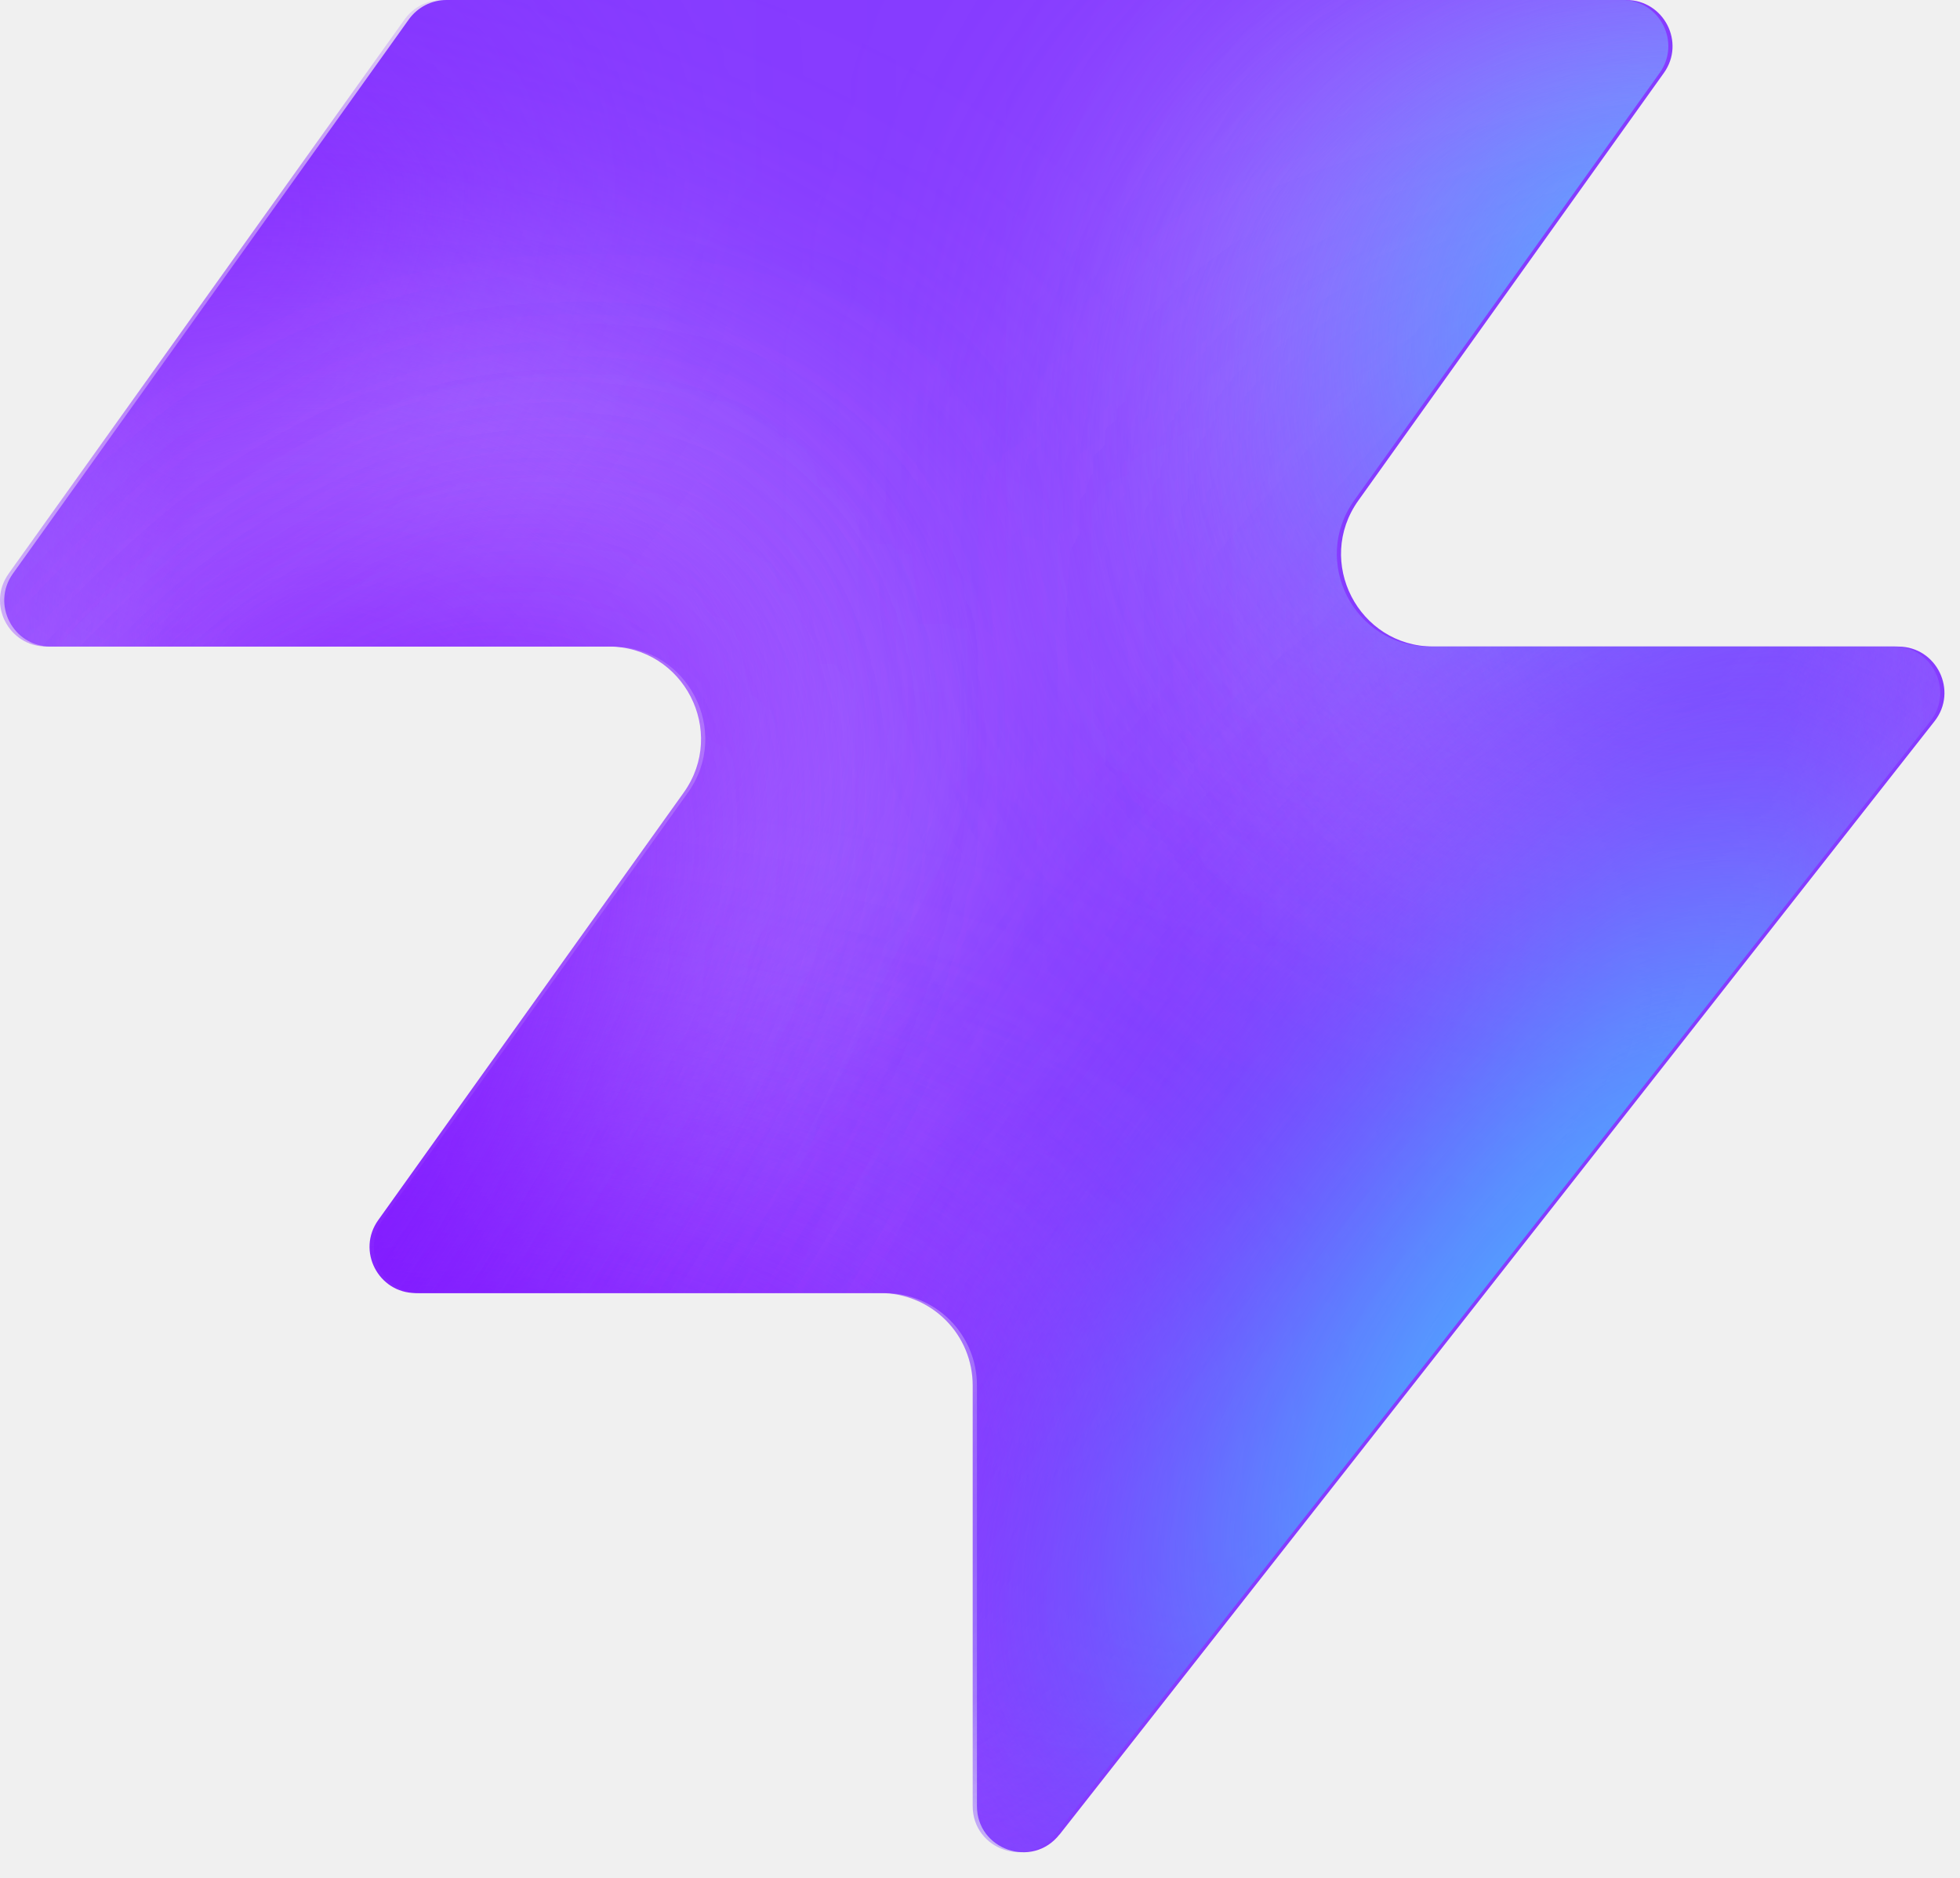
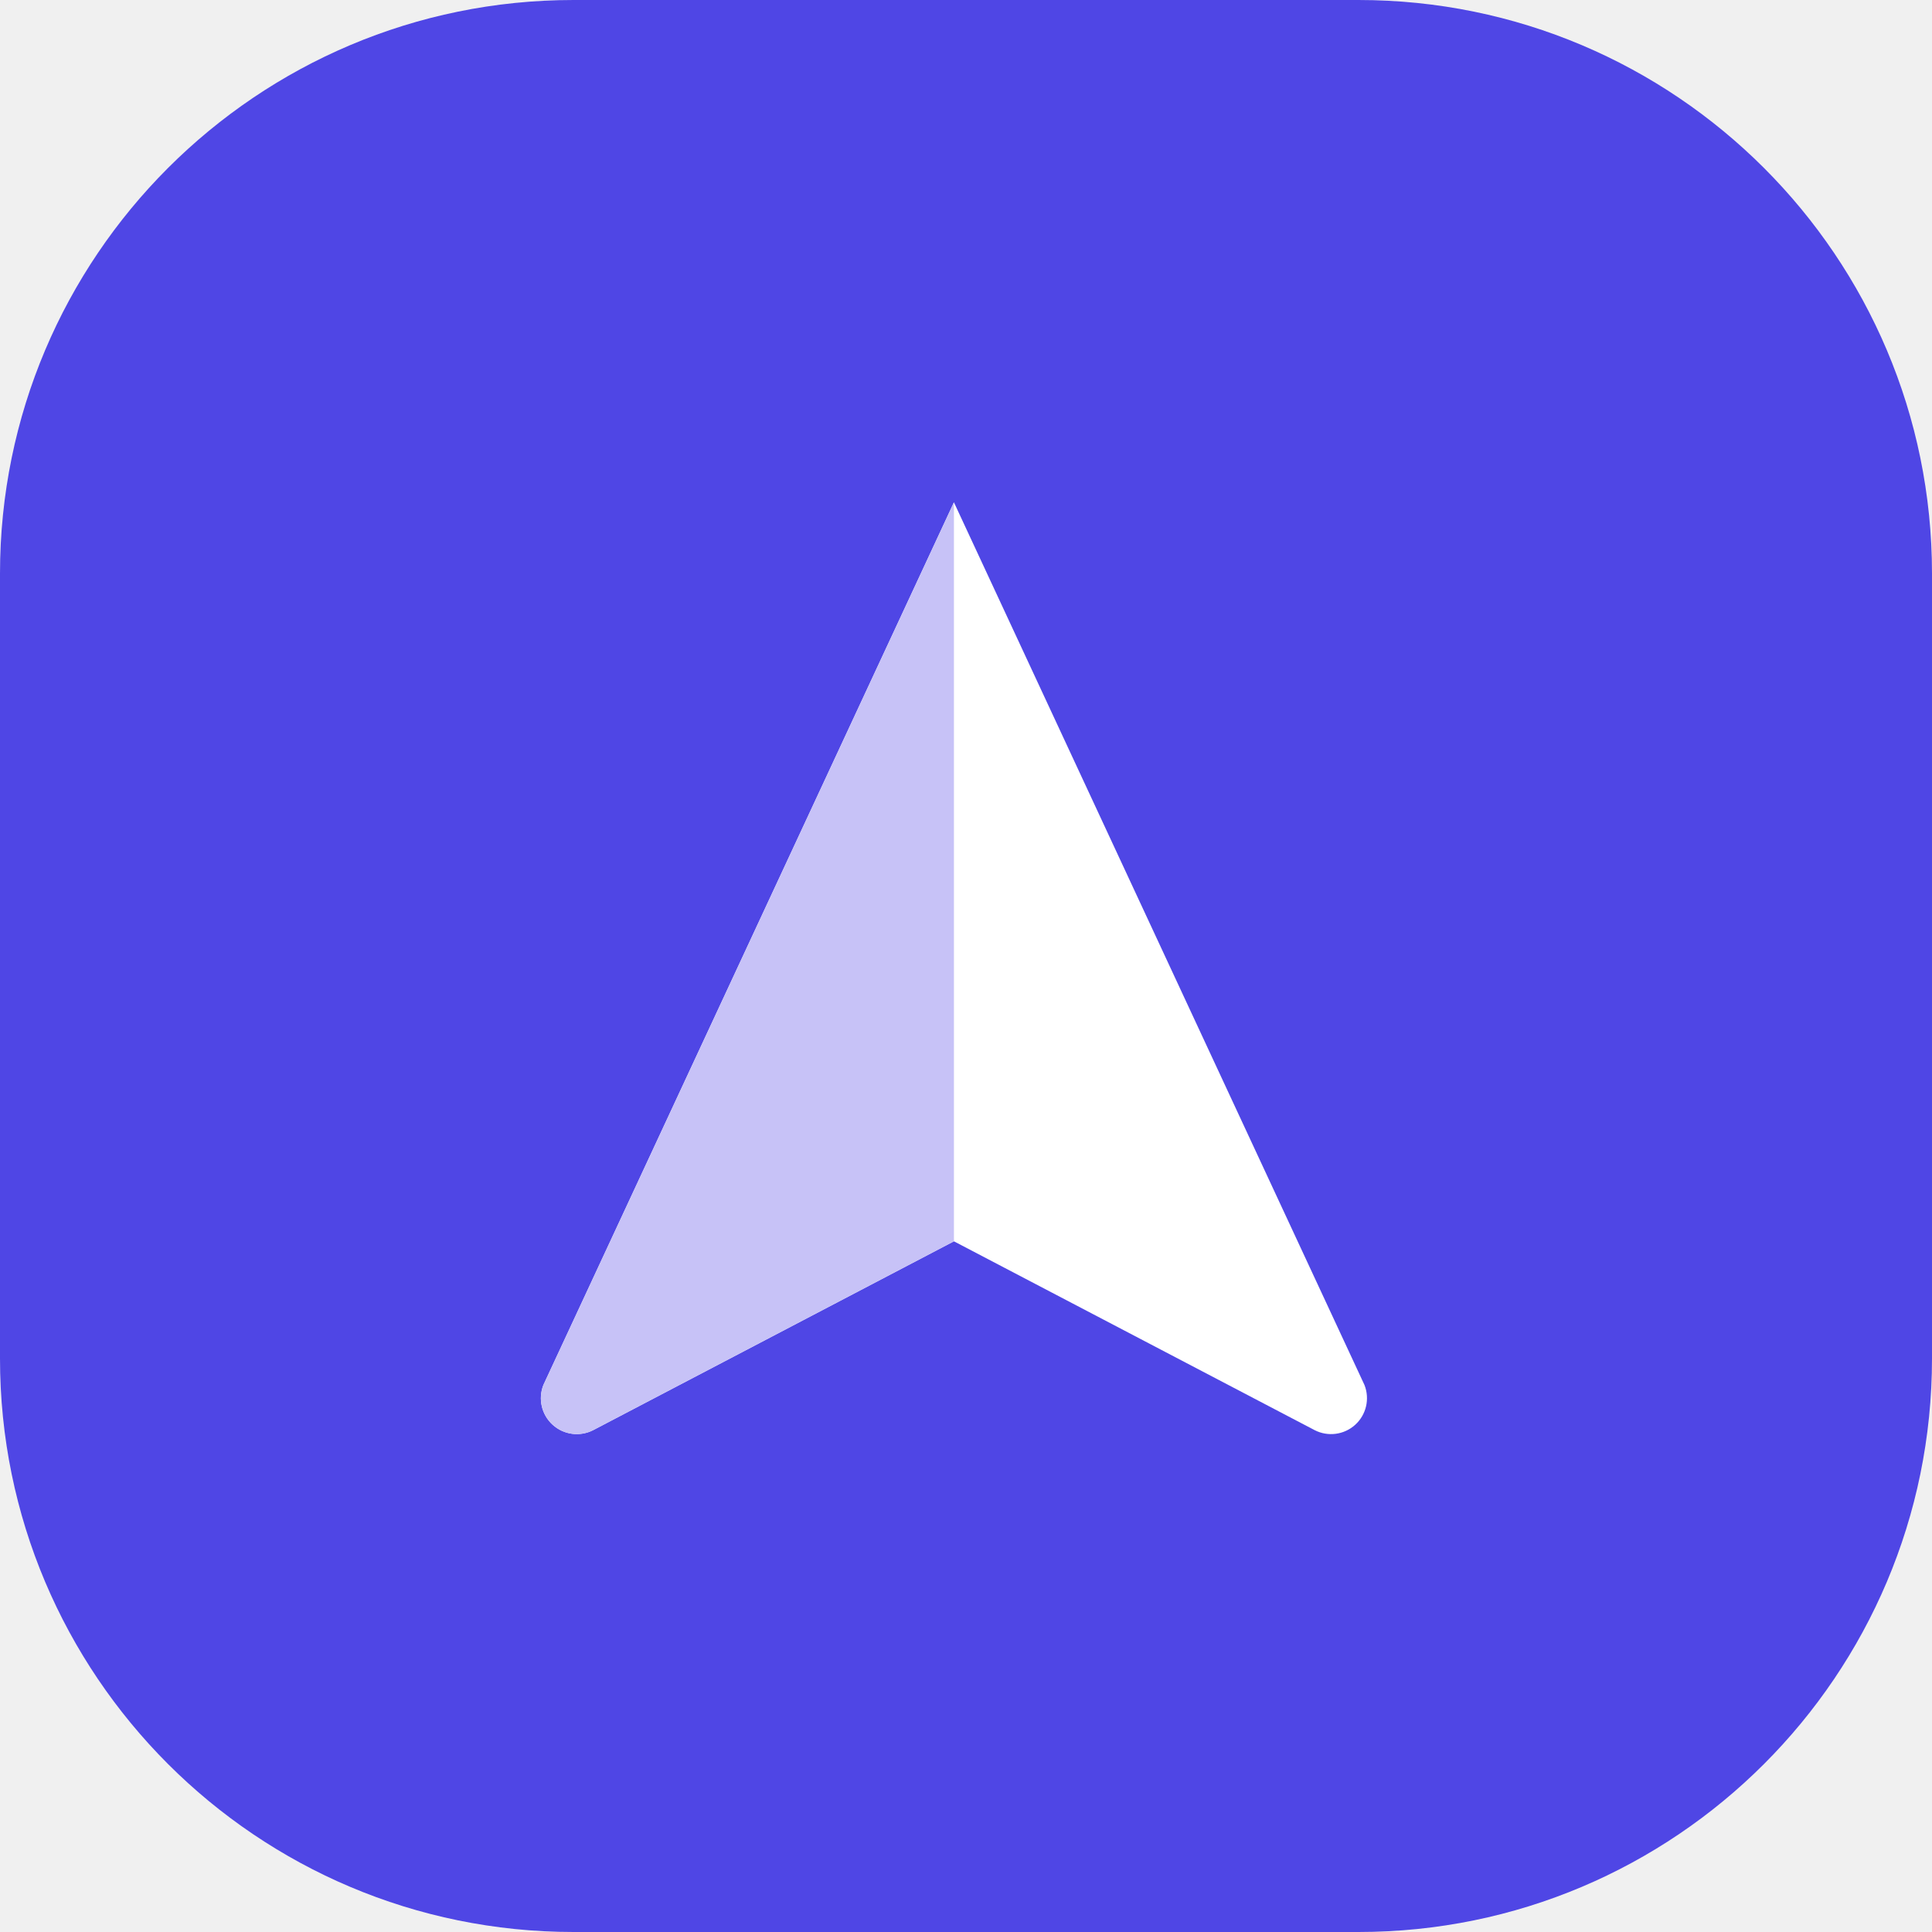
- <svg xmlns="http://www.w3.org/2000/svg" width="48" height="46" fill="none" viewBox="0 0 48 46">
-   <path fill="#863bff" d="M25.946 44.938c-.664.845-2.021.375-2.021-.698V33.937a2.26 2.26 0 0 0-2.262-2.262H10.287c-.92 0-1.456-1.04-.92-1.788l7.48-10.471c1.07-1.497 0-3.578-1.842-3.578H1.237c-.92 0-1.456-1.04-.92-1.788L10.013.474c.214-.297.556-.474.92-.474h28.894c.92 0 1.456 1.04.92 1.788l-7.48 10.471c-1.07 1.498 0 3.579 1.842 3.579h11.377c.943 0 1.473 1.088.89 1.83L25.947 44.94z" style="fill:#863bff;fill:color(display-p3 .525 .23 1);fill-opacity:1" />
-   <mask id="a" width="48" height="46" x="0" y="0" maskUnits="userSpaceOnUse" style="mask-type:alpha">
-     <path fill="#000" d="M25.842 44.938c-.664.844-2.021.375-2.021-.698V33.937a2.26 2.26 0 0 0-2.262-2.262H10.183c-.92 0-1.456-1.04-.92-1.788l7.48-10.471c1.07-1.498 0-3.579-1.842-3.579H1.133c-.92 0-1.456-1.04-.92-1.787L9.91.473c.214-.297.556-.474.92-.474h28.894c.92 0 1.456 1.04.92 1.788l-7.48 10.471c-1.07 1.498 0 3.578 1.842 3.578h11.377c.943 0 1.473 1.088.89 1.832L25.843 44.94z" style="fill:#000;fill-opacity:1" />
-   </mask>
-   <g mask="url(#a)">
-     <g filter="url(#b)">
-       <ellipse cx="5.508" cy="14.704" fill="#ede6ff" rx="5.508" ry="14.704" style="fill:#ede6ff;fill:color(display-p3 .927 .903 1);fill-opacity:1" transform="matrix(.00324 1 1 -.00324 -4.47 31.516)" />
-     </g>
-     <g filter="url(#c)">
-       <ellipse cx="10.399" cy="29.851" fill="#ede6ff" rx="10.399" ry="29.851" style="fill:#ede6ff;fill:color(display-p3 .927 .903 1);fill-opacity:1" transform="matrix(.00324 1 1 -.00324 -39.328 7.883)" />
-     </g>
-     <g filter="url(#d)">
-       <ellipse cx="5.508" cy="30.487" fill="#7e14ff" rx="5.508" ry="30.487" style="fill:#7e14ff;fill:color(display-p3 .492 .077 1);fill-opacity:1" transform="rotate(89.814 -25.913 -14.639)scale(1 -1)" />
-     </g>
-     <g filter="url(#e)">
-       <ellipse cx="5.508" cy="30.599" fill="#7e14ff" rx="5.508" ry="30.599" style="fill:#7e14ff;fill:color(display-p3 .492 .077 1);fill-opacity:1" transform="rotate(89.814 -32.644 -3.334)scale(1 -1)" />
-     </g>
-     <g filter="url(#f)">
-       <ellipse cx="5.508" cy="30.599" fill="#7e14ff" rx="5.508" ry="30.599" style="fill:#7e14ff;fill:color(display-p3 .492 .077 1);fill-opacity:1" transform="matrix(.00324 1 1 -.00324 -34.34 30.47)" />
-     </g>
-     <g filter="url(#g)">
-       <ellipse cx="14.072" cy="22.078" fill="#ede6ff" rx="14.072" ry="22.078" style="fill:#ede6ff;fill:color(display-p3 .927 .903 1);fill-opacity:1" transform="rotate(93.35 24.506 48.493)scale(-1 1)" />
-     </g>
-     <g filter="url(#h)">
-       <ellipse cx="3.47" cy="21.501" fill="#7e14ff" rx="3.47" ry="21.501" style="fill:#7e14ff;fill:color(display-p3 .492 .077 1);fill-opacity:1" transform="rotate(89.009 28.708 47.59)scale(-1 1)" />
-     </g>
-     <g filter="url(#i)">
-       <ellipse cx="3.47" cy="21.501" fill="#7e14ff" rx="3.47" ry="21.501" style="fill:#7e14ff;fill:color(display-p3 .492 .077 1);fill-opacity:1" transform="rotate(89.009 28.708 47.59)scale(-1 1)" />
-     </g>
-     <g filter="url(#j)">
-       <ellipse cx=".387" cy="8.972" fill="#7e14ff" rx="4.407" ry="29.108" style="fill:#7e14ff;fill:color(display-p3 .492 .077 1);fill-opacity:1" transform="rotate(39.51 .387 8.972)" />
-     </g>
-     <g filter="url(#k)">
-       <ellipse cx="47.523" cy="-6.092" fill="#7e14ff" rx="4.407" ry="29.108" style="fill:#7e14ff;fill:color(display-p3 .492 .077 1);fill-opacity:1" transform="rotate(37.892 47.523 -6.092)" />
-     </g>
-     <g filter="url(#l)">
-       <ellipse cx="41.412" cy="6.333" fill="#47bfff" rx="5.971" ry="9.665" style="fill:#47bfff;fill:color(display-p3 .28 .748 1);fill-opacity:1" transform="rotate(37.892 41.412 6.333)" />
-     </g>
-     <g filter="url(#m)">
-       <ellipse cx="-1.879" cy="38.332" fill="#7e14ff" rx="4.407" ry="29.108" style="fill:#7e14ff;fill:color(display-p3 .492 .077 1);fill-opacity:1" transform="rotate(37.892 -1.88 38.332)" />
-     </g>
-     <g filter="url(#n)">
-       <ellipse cx="-1.879" cy="38.332" fill="#7e14ff" rx="4.407" ry="29.108" style="fill:#7e14ff;fill:color(display-p3 .492 .077 1);fill-opacity:1" transform="rotate(37.892 -1.88 38.332)" />
-     </g>
-     <g filter="url(#o)">
-       <ellipse cx="35.651" cy="29.907" fill="#7e14ff" rx="4.407" ry="29.108" style="fill:#7e14ff;fill:color(display-p3 .492 .077 1);fill-opacity:1" transform="rotate(37.892 35.651 29.907)" />
-     </g>
-     <g filter="url(#p)">
-       <ellipse cx="38.418" cy="32.4" fill="#47bfff" rx="5.971" ry="15.297" style="fill:#47bfff;fill:color(display-p3 .28 .748 1);fill-opacity:1" transform="rotate(37.892 38.418 32.4)" />
-     </g>
+ <svg xmlns="http://www.w3.org/2000/svg" viewBox="0 0 32 32">
+   <rect width="32" height="32" rx="9.5" fill="#4f46e5" />
+   <g transform="translate(5.6 5.6) scale(0.85)">
+     <path d="M12 3.2 20 20.4a.7.7 0 0 1-.97.88L12 17.6l-7.03 3.68A.7.7 0 0 1 4 20.4Z" fill="#fff" />
+     <path d="M12 3.2 12 17.6l-7.03 3.68A.7.7 0 0 1 4 20.4Z" fill="#c7c2f7" />
  </g>
-   <defs>
-     <filter id="b" width="60.045" height="41.654" x="-19.77" y="16.149" color-interpolation-filters="sRGB" filterUnits="userSpaceOnUse">
-       <feFlood flood-opacity="0" result="BackgroundImageFix" />
-       <feBlend in="SourceGraphic" in2="BackgroundImageFix" result="shape" />
-       <feGaussianBlur result="effect1_foregroundBlur_2002_17158" stdDeviation="7.659" />
-     </filter>
-     <filter id="c" width="90.34" height="51.437" x="-54.613" y="-7.533" color-interpolation-filters="sRGB" filterUnits="userSpaceOnUse">
-       <feFlood flood-opacity="0" result="BackgroundImageFix" />
-       <feBlend in="SourceGraphic" in2="BackgroundImageFix" result="shape" />
-       <feGaussianBlur result="effect1_foregroundBlur_2002_17158" stdDeviation="7.659" />
-     </filter>
-     <filter id="d" width="79.355" height="29.4" x="-49.64" y="2.03" color-interpolation-filters="sRGB" filterUnits="userSpaceOnUse">
-       <feFlood flood-opacity="0" result="BackgroundImageFix" />
-       <feBlend in="SourceGraphic" in2="BackgroundImageFix" result="shape" />
-       <feGaussianBlur result="effect1_foregroundBlur_2002_17158" stdDeviation="4.596" />
-     </filter>
-     <filter id="e" width="79.579" height="29.4" x="-45.045" y="20.029" color-interpolation-filters="sRGB" filterUnits="userSpaceOnUse">
-       <feFlood flood-opacity="0" result="BackgroundImageFix" />
-       <feBlend in="SourceGraphic" in2="BackgroundImageFix" result="shape" />
-       <feGaussianBlur result="effect1_foregroundBlur_2002_17158" stdDeviation="4.596" />
-     </filter>
-     <filter id="f" width="79.579" height="29.4" x="-43.513" y="21.178" color-interpolation-filters="sRGB" filterUnits="userSpaceOnUse">
-       <feFlood flood-opacity="0" result="BackgroundImageFix" />
-       <feBlend in="SourceGraphic" in2="BackgroundImageFix" result="shape" />
-       <feGaussianBlur result="effect1_foregroundBlur_2002_17158" stdDeviation="4.596" />
-     </filter>
-     <filter id="g" width="74.749" height="58.852" x="15.756" y="-17.901" color-interpolation-filters="sRGB" filterUnits="userSpaceOnUse">
-       <feFlood flood-opacity="0" result="BackgroundImageFix" />
-       <feBlend in="SourceGraphic" in2="BackgroundImageFix" result="shape" />
-       <feGaussianBlur result="effect1_foregroundBlur_2002_17158" stdDeviation="7.659" />
-     </filter>
-     <filter id="h" width="61.377" height="25.362" x="23.548" y="2.284" color-interpolation-filters="sRGB" filterUnits="userSpaceOnUse">
-       <feFlood flood-opacity="0" result="BackgroundImageFix" />
-       <feBlend in="SourceGraphic" in2="BackgroundImageFix" result="shape" />
-       <feGaussianBlur result="effect1_foregroundBlur_2002_17158" stdDeviation="4.596" />
-     </filter>
-     <filter id="i" width="61.377" height="25.362" x="23.548" y="2.284" color-interpolation-filters="sRGB" filterUnits="userSpaceOnUse">
-       <feFlood flood-opacity="0" result="BackgroundImageFix" />
-       <feBlend in="SourceGraphic" in2="BackgroundImageFix" result="shape" />
-       <feGaussianBlur result="effect1_foregroundBlur_2002_17158" stdDeviation="4.596" />
-     </filter>
-     <filter id="j" width="56.045" height="63.649" x="-27.636" y="-22.853" color-interpolation-filters="sRGB" filterUnits="userSpaceOnUse">
-       <feFlood flood-opacity="0" result="BackgroundImageFix" />
-       <feBlend in="SourceGraphic" in2="BackgroundImageFix" result="shape" />
-       <feGaussianBlur result="effect1_foregroundBlur_2002_17158" stdDeviation="4.596" />
-     </filter>
-     <filter id="k" width="54.814" height="64.646" x="20.116" y="-38.415" color-interpolation-filters="sRGB" filterUnits="userSpaceOnUse">
-       <feFlood flood-opacity="0" result="BackgroundImageFix" />
-       <feBlend in="SourceGraphic" in2="BackgroundImageFix" result="shape" />
-       <feGaussianBlur result="effect1_foregroundBlur_2002_17158" stdDeviation="4.596" />
-     </filter>
-     <filter id="l" width="33.541" height="35.313" x="24.641" y="-11.323" color-interpolation-filters="sRGB" filterUnits="userSpaceOnUse">
-       <feFlood flood-opacity="0" result="BackgroundImageFix" />
-       <feBlend in="SourceGraphic" in2="BackgroundImageFix" result="shape" />
-       <feGaussianBlur result="effect1_foregroundBlur_2002_17158" stdDeviation="4.596" />
-     </filter>
-     <filter id="m" width="54.814" height="64.646" x="-29.286" y="6.009" color-interpolation-filters="sRGB" filterUnits="userSpaceOnUse">
-       <feFlood flood-opacity="0" result="BackgroundImageFix" />
-       <feBlend in="SourceGraphic" in2="BackgroundImageFix" result="shape" />
-       <feGaussianBlur result="effect1_foregroundBlur_2002_17158" stdDeviation="4.596" />
-     </filter>
-     <filter id="n" width="54.814" height="64.646" x="-29.286" y="6.009" color-interpolation-filters="sRGB" filterUnits="userSpaceOnUse">
-       <feFlood flood-opacity="0" result="BackgroundImageFix" />
-       <feBlend in="SourceGraphic" in2="BackgroundImageFix" result="shape" />
-       <feGaussianBlur result="effect1_foregroundBlur_2002_17158" stdDeviation="4.596" />
-     </filter>
-     <filter id="o" width="54.814" height="64.646" x="8.244" y="-2.416" color-interpolation-filters="sRGB" filterUnits="userSpaceOnUse">
-       <feFlood flood-opacity="0" result="BackgroundImageFix" />
-       <feBlend in="SourceGraphic" in2="BackgroundImageFix" result="shape" />
-       <feGaussianBlur result="effect1_foregroundBlur_2002_17158" stdDeviation="4.596" />
-     </filter>
-     <filter id="p" width="39.409" height="43.623" x="18.713" y="10.588" color-interpolation-filters="sRGB" filterUnits="userSpaceOnUse">
-       <feFlood flood-opacity="0" result="BackgroundImageFix" />
-       <feBlend in="SourceGraphic" in2="BackgroundImageFix" result="shape" />
-       <feGaussianBlur result="effect1_foregroundBlur_2002_17158" stdDeviation="4.596" />
-     </filter>
-   </defs>
</svg>
